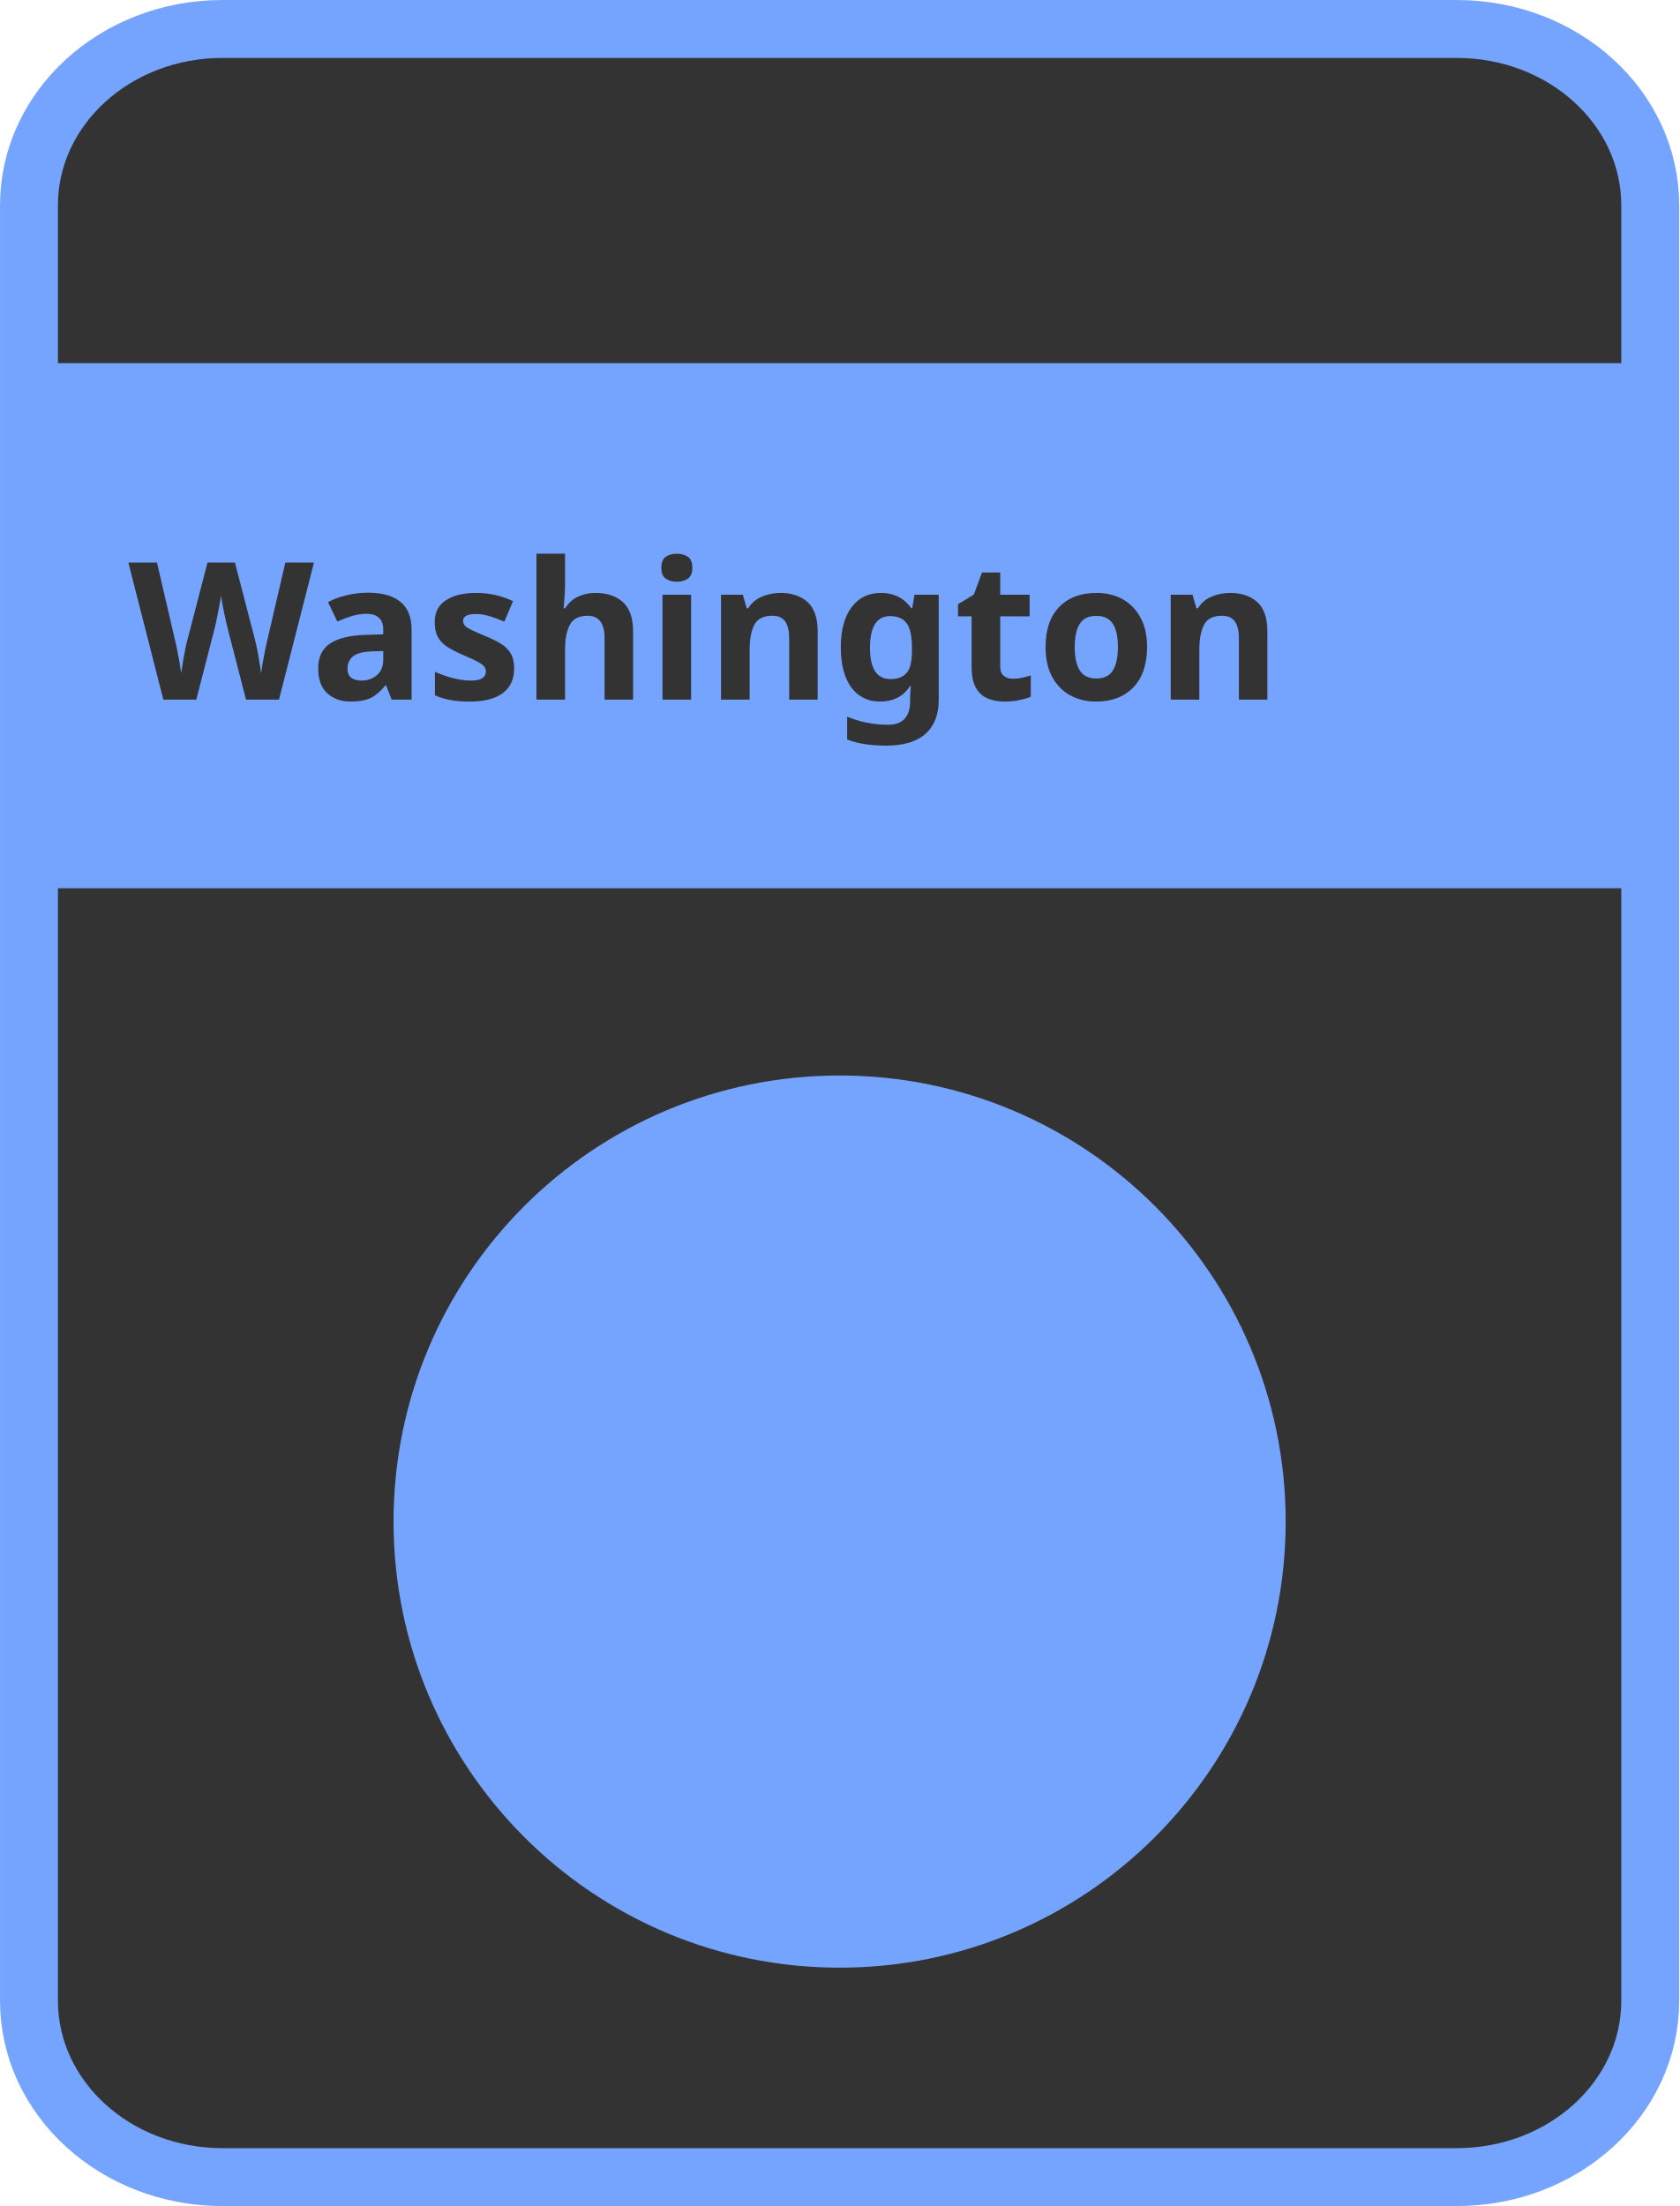
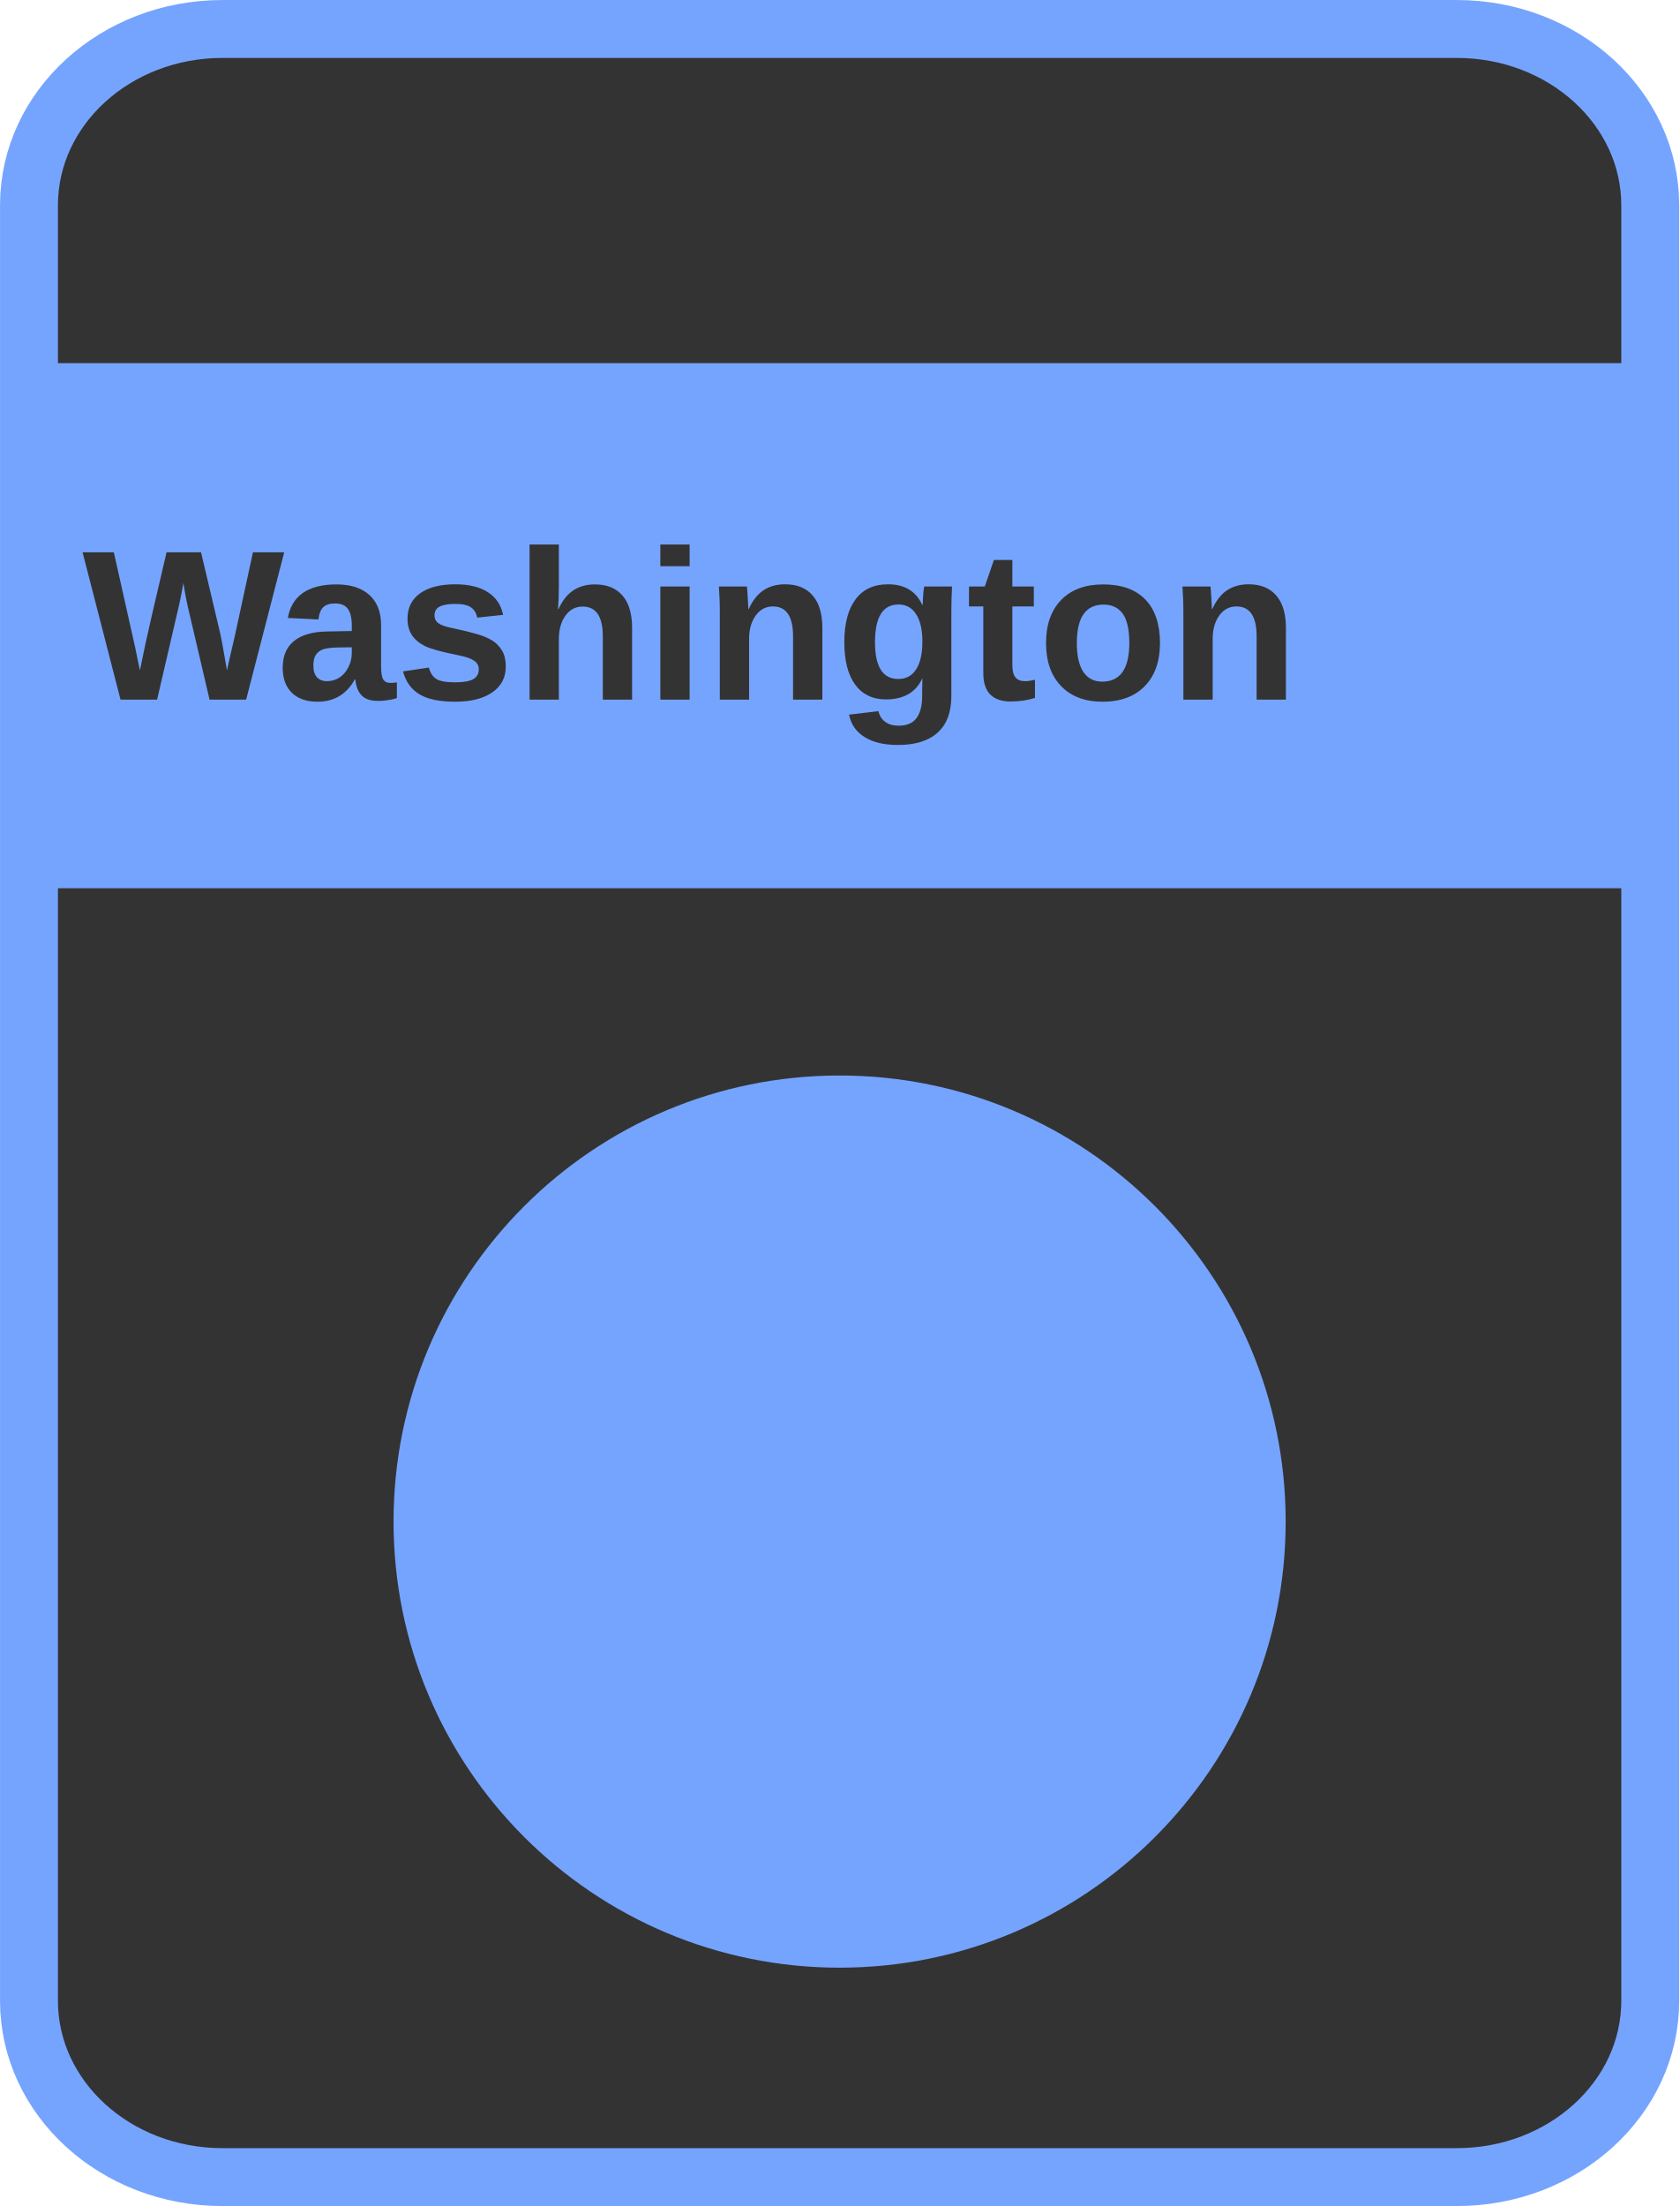
<svg xmlns="http://www.w3.org/2000/svg" id="svg2" viewBox="0 0 227.485 298.841" height="100%" width="100%" version="1.1">
  <g id="layer1" transform="translate(-236.1943,-194.3743)">
    <rect id="rect2985" rx="26.198" ry="23.883" height="291" width="219.64" stroke="#75a4ff" stroke-dasharray="none" x="240.12" y="198.3" stroke-miterlimit="4" stroke-width="7.845" fill="#333" />
    <path id="path3813" d="m408.87,400.5a58.93,58.93,0,0,1,-117.86,0,58.93,58.93,0,1,1,117.86,0z" stroke="#75a4ff" stroke-miterlimit="4" stroke-dasharray="none" stroke-width="3" fill="#75a4ff" />
    <rect id="rect3760" stroke-linejoin="miter" stroke-width="2" rx="0" ry="0" stroke-dashoffset="0" width="217.56" stroke="#75a4ff" stroke-dasharray="none" x="241.21" y="244.57" stroke-miterlimit="4" height="69.132" fill="#75a4ff" />
-     <text id="text3762" style="writing-mode:lr-tb;letter-spacing:0px;text-anchor:middle;word-spacing:0px;text-align:center;" line-height="0%" font-family="fontawesome" xml:space="preserve" font-size="28px" font-style="normal" font-stretch="normal" font-variant="normal" y="289.15" x="349.916" font-weight="bold" fill="#333333">
-       <tspan id="tspan3764" style="writing-mode:lr-tb;text-anchor:middle;text-align:center;" font-size="26px" y="289.15" font-stretch="normal" font-variant="normal" font-style="normal" x="349.916" font-family="fontawesome" line-height="0%">Washington</tspan>
+     <text id="text3762" style="writing-mode:lr-tb;letter-spacing:0px;text-anchor:middle;word-spacing:0px;text-align:center;" line-height="0%" font-family="Arial" xml:space="preserve" font-size="29px" font-style="normal" font-stretch="normal" font-variant="normal" y="289.15" x="349.916" font-weight="bold" fill="#333333">
+       <tspan id="tspan3764" style="writing-mode:lr-tb;text-anchor:middle;text-align:center;" font-size="29px" y="289.15" font-stretch="normal" font-variant="normal" font-style="normal" x="349.916" font-family="Arial" line-height="0%">Washington</tspan>
    </text>
  </g>
</svg>
